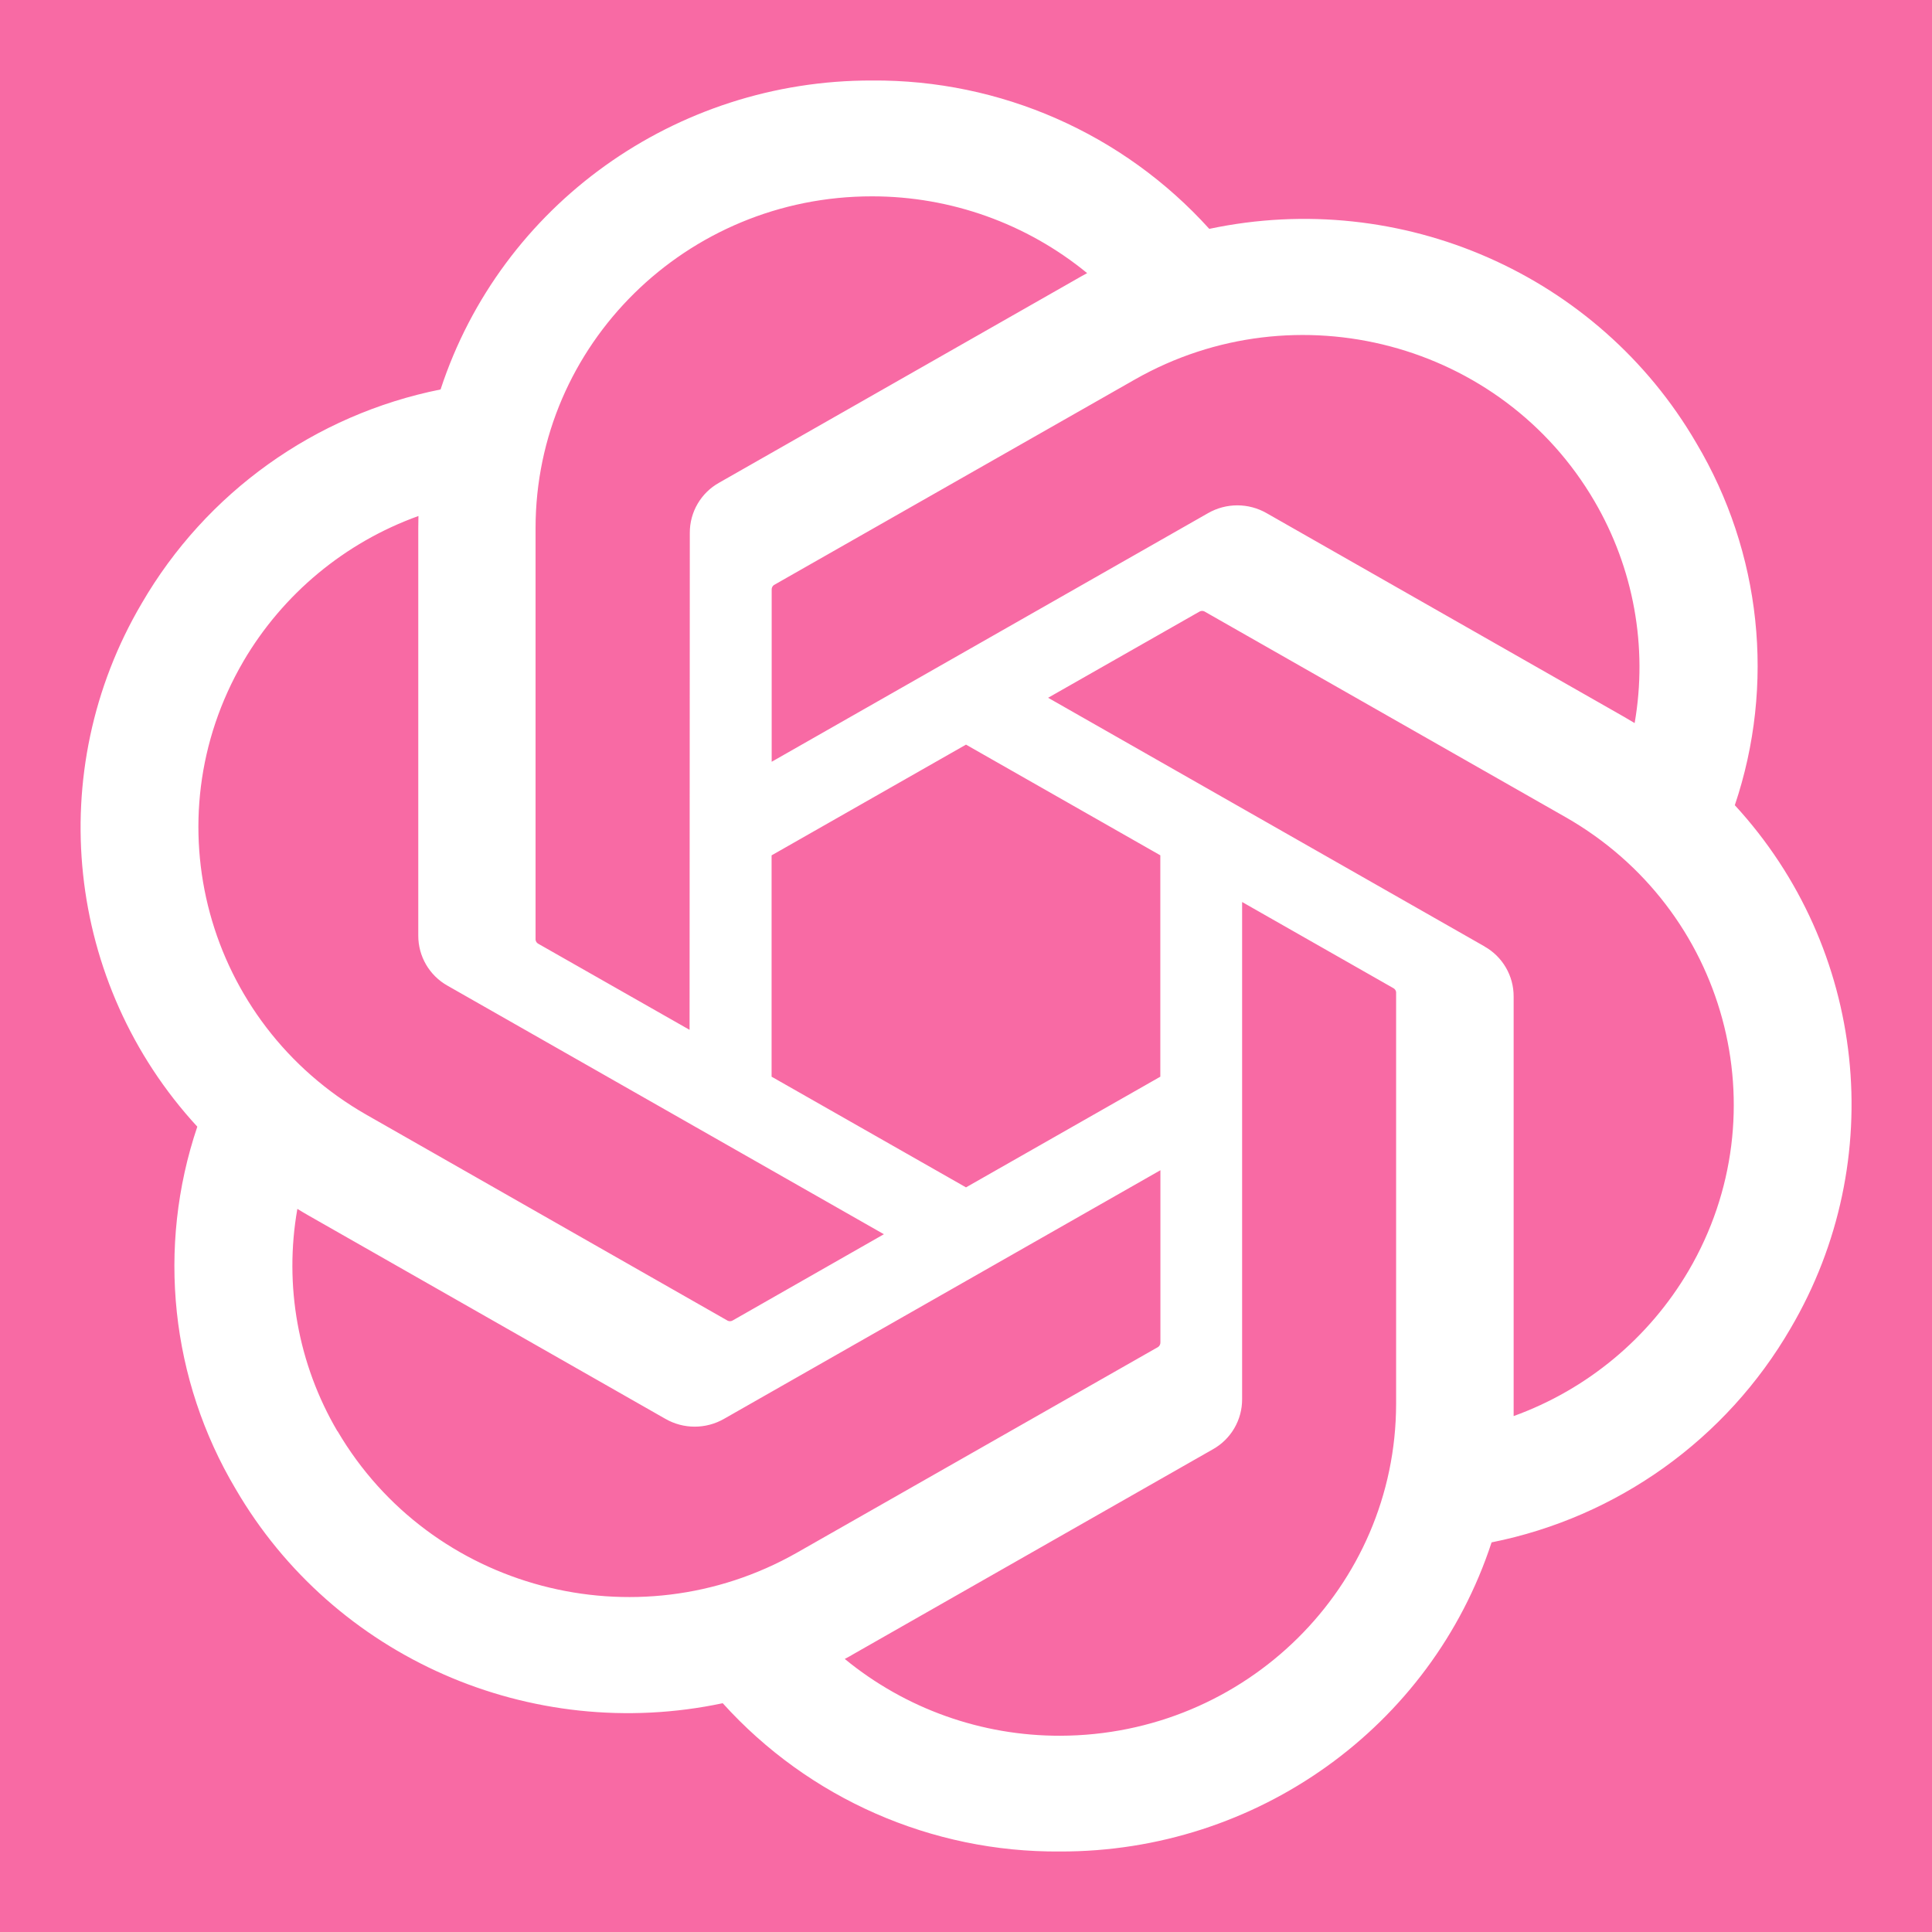
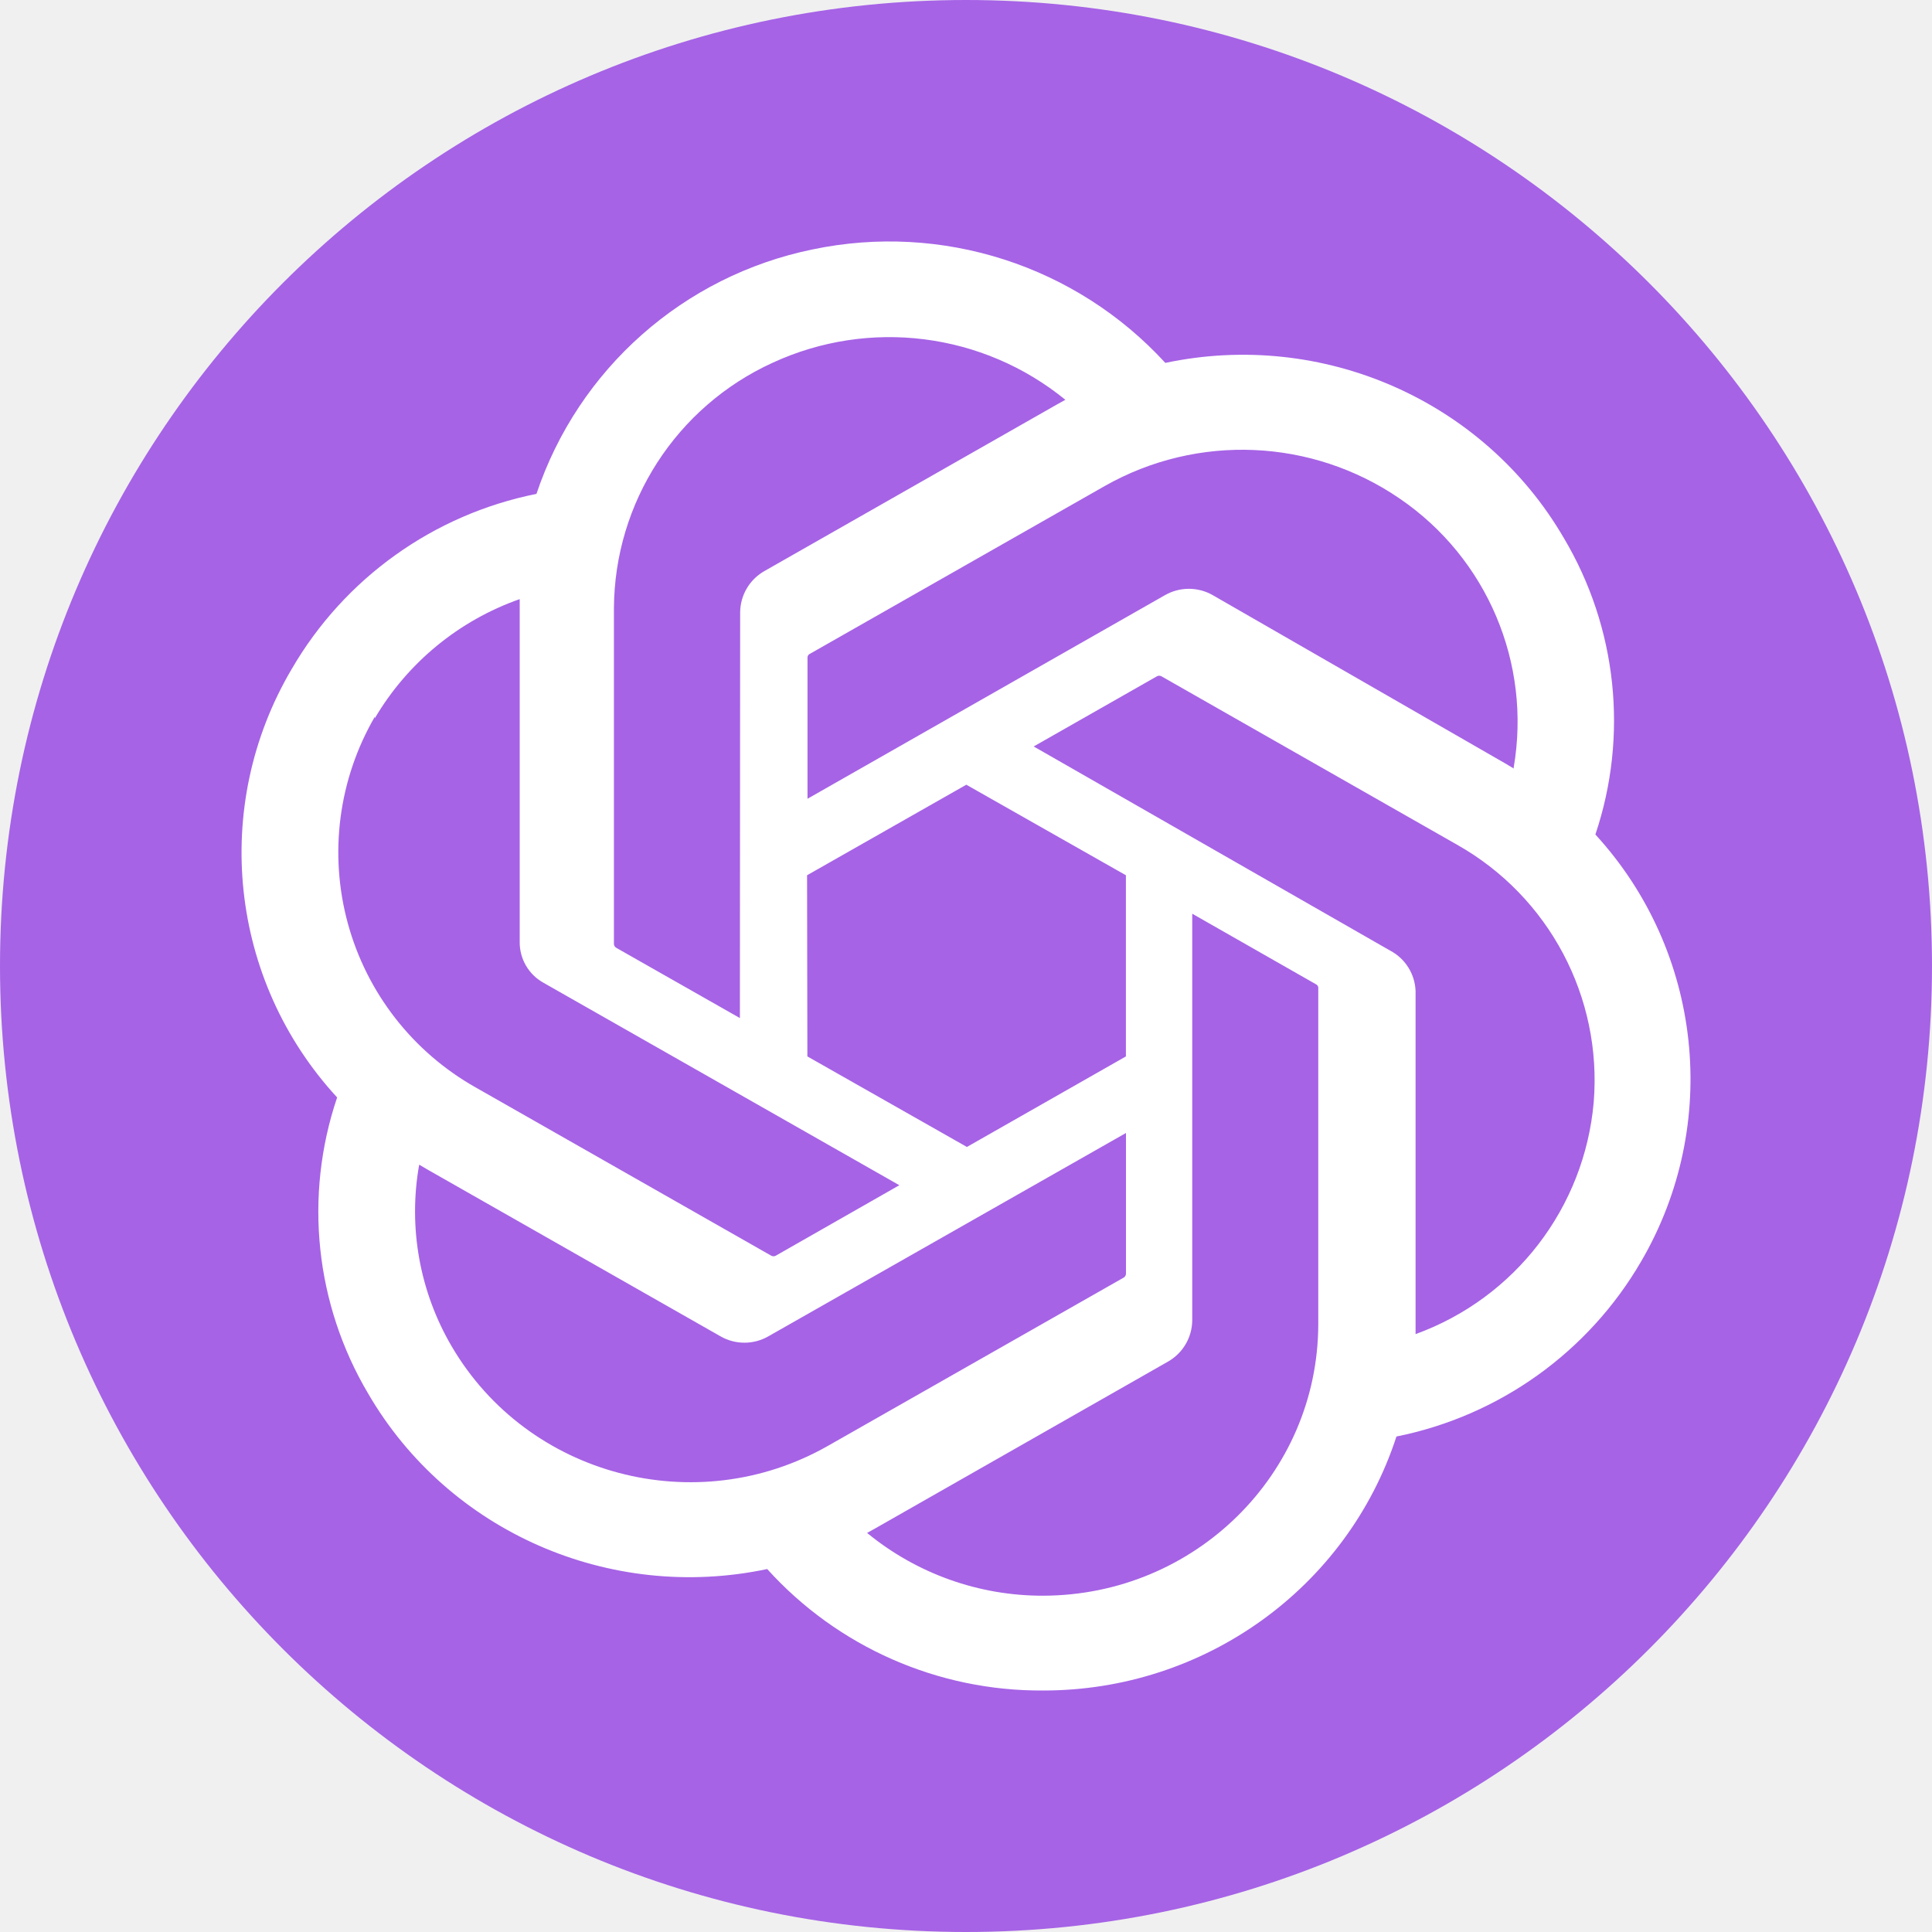
- <svg xmlns="http://www.w3.org/2000/svg" width="24" height="24" viewBox="0 0 24 24">
-   <circle cx="12" cy="12" r="24" fill="rgb(248, 106, 164)" />
-   <path fill="#fff" fill-rule="evenodd" d="M21.55 10.004a5.416 5.416 0 00-.478-4.501c-1.217-2.09-3.662-3.166-6.05-2.66A5.59 5.59 0 0010.831 1C8.39.995 6.224 2.546 5.473 4.838A5.553 5.553 0 001.76 7.496a5.487 5.487 0 00.691 6.5 5.416 5.416 0 00.477 4.502c1.217 2.09 3.662 3.165 6.05 2.66A5.586 5.586 0 0013.168 23c2.443.006 4.61-1.546 5.361-3.84a5.553 5.553 0 003.715-2.66 5.488 5.488 0 00-.693-6.497v.001zm-8.381 11.558a4.199 4.199 0 01-2.675-.954c.034-.018.093-.05.132-.074l4.44-2.53a.71.71 0 00.364-.623v-6.176l1.877 1.069c.02.01.033.029.036.05v5.115c-.003 2.274-1.87 4.118-4.174 4.123zM4.192 17.78a4.059 4.059 0 01-.498-2.763c.032.02.09.055.131.078l4.44 2.53c.225.13.504.13.73 0l5.42-3.088v2.138a.068.068 0 01-.027.057L9.9 19.288c-1.999 1.136-4.552.46-5.707-1.51h-.001zM3.023 8.216A4.15 4.15 0 015.198 6.41l-.002.151v5.06a.711.711 0 00.364.624l5.42 3.087-1.876 1.07a.067.067 0 01-.063.005l-4.489-2.559c-1.995-1.14-2.679-3.658-1.53-5.63h.001zm15.417 3.54l-5.42-3.088L14.896 7.6a.067.067 0 01.063-.006l4.489 2.557c1.998 1.14 2.683 3.662 1.529 5.633a4.163 4.163 0 01-2.174 1.807V12.38a.71.71 0 00-.363-.623zm1.867-2.773a6.04 6.04 0 00-.132-.078l-4.44-2.53a.731.731 0 00-.729 0l-5.42 3.088V7.325a.068.068 0 01.027-.057L14.1 4.713c2-1.137 4.555-.46 5.707 1.513.487.833.664 1.809.499 2.757h.001zm-11.741 3.81l-1.877-1.068a.065.065 0 01-.036-.051V6.559c.001-2.277 1.873-4.122 4.181-4.12.976 0 1.92.338 2.671.954-.034.018-.092.05-.131.073l-4.44 2.53a.71.71 0 00-.365.623l-.003 6.173v.002zm1.02-2.168L12 9.25l2.414 1.375v2.75L12 14.75l-2.415-1.375v-2.75z" />
+ <svg xmlns="http://www.w3.org/2000/svg" t="1761563068979" class="icon" viewBox="0 0 1024 1024" version="1.1" p-id="2192" width="24" height="24">
+   <path d="M0 512a512 512 0 1 0 1024 0 512 512 0 0 0-1024 0z" fill="#A663E6" p-id="2193" />
+   <path d="M845.585 442.3a189.303 189.303 0 0 0-16.725-157.15c-42.496-72.977-127.829-110.421-211.217-92.809a198.417 198.417 0 0 0-186.948-60.143A195.857 195.857 0 0 0 284.331 261.769a194.014 194.014 0 0 0-129.707 92.809 191.454 191.454 0 0 0 24.064 227.089 189.065 189.065 0 0 0 16.555 157.15c42.53 72.977 127.966 110.455 211.388 92.809a195.345 195.345 0 0 0 146.261 64.375c85.436 0.102 161.109-54.34 187.255-134.622a194.15 194.15 0 0 0 129.673-92.774 191.761 191.761 0 0 0-24.235-226.304z m-292.693 403.456a146.432 146.432 0 0 1-93.321-33.28l4.608-2.56 154.999-88.303a25.395 25.395 0 0 0 12.732-21.743v-215.586l65.536 37.376a2.219 2.219 0 0 1 1.263 1.638v178.654c-0.205 79.36-65.365 143.633-145.818 143.804zM239.479 713.728a141.38 141.38 0 0 1-17.306-96.427l4.608 2.697 155.136 88.303a25.498 25.498 0 0 0 25.293 0l189.577-107.793v74.615a2.526 2.526 0 0 1-1.058 1.946l-157.013 89.327c-69.769 39.595-158.891 16.043-199.236-52.668zM198.656 380.689a145.067 145.067 0 0 1 76.8-63.147v181.658a24.439 24.439 0 0 0 12.527 21.641l188.689 107.349-65.536 37.376a2.458 2.458 0 0 1-2.321 0l-156.672-89.19a143.053 143.053 0 0 1-53.487-196.471v0.785z m538.453 123.324l-189.235-108.373 65.365-37.205a2.458 2.458 0 0 1 2.321 0l156.672 89.259a143.292 143.292 0 0 1 72.465 136.533 144.077 144.077 0 0 1-94.413 122.88V525.312a25.259 25.259 0 0 0-13.21-21.333z m65.195-96.7l-4.574-2.731-154.863-89.088a25.498 25.498 0 0 0-25.498 0l-189.372 107.861v-74.684a2.15 2.15 0 0 1 0.887-1.911l156.706-89.19a147.661 147.661 0 0 1 156.331 6.724 143.155 143.155 0 0 1 60.382 142.404v0.614zM392.192 539.614l-65.536-37.239a2.526 2.526 0 0 1-1.263-1.843V322.389a143.872 143.872 0 0 1 84.105-130.116 147.627 147.627 0 0 1 155.17 19.627l-4.608 2.56-154.999 88.269a25.395 25.395 0 0 0-12.766 21.743l-0.137 215.142h0.034z m35.567-75.708l84.412-47.991 84.582 47.991v96.017l-84.275 47.991-84.548-47.991-0.171-96.017z" fill="#FFFFFF" p-id="2194" />
</svg>
